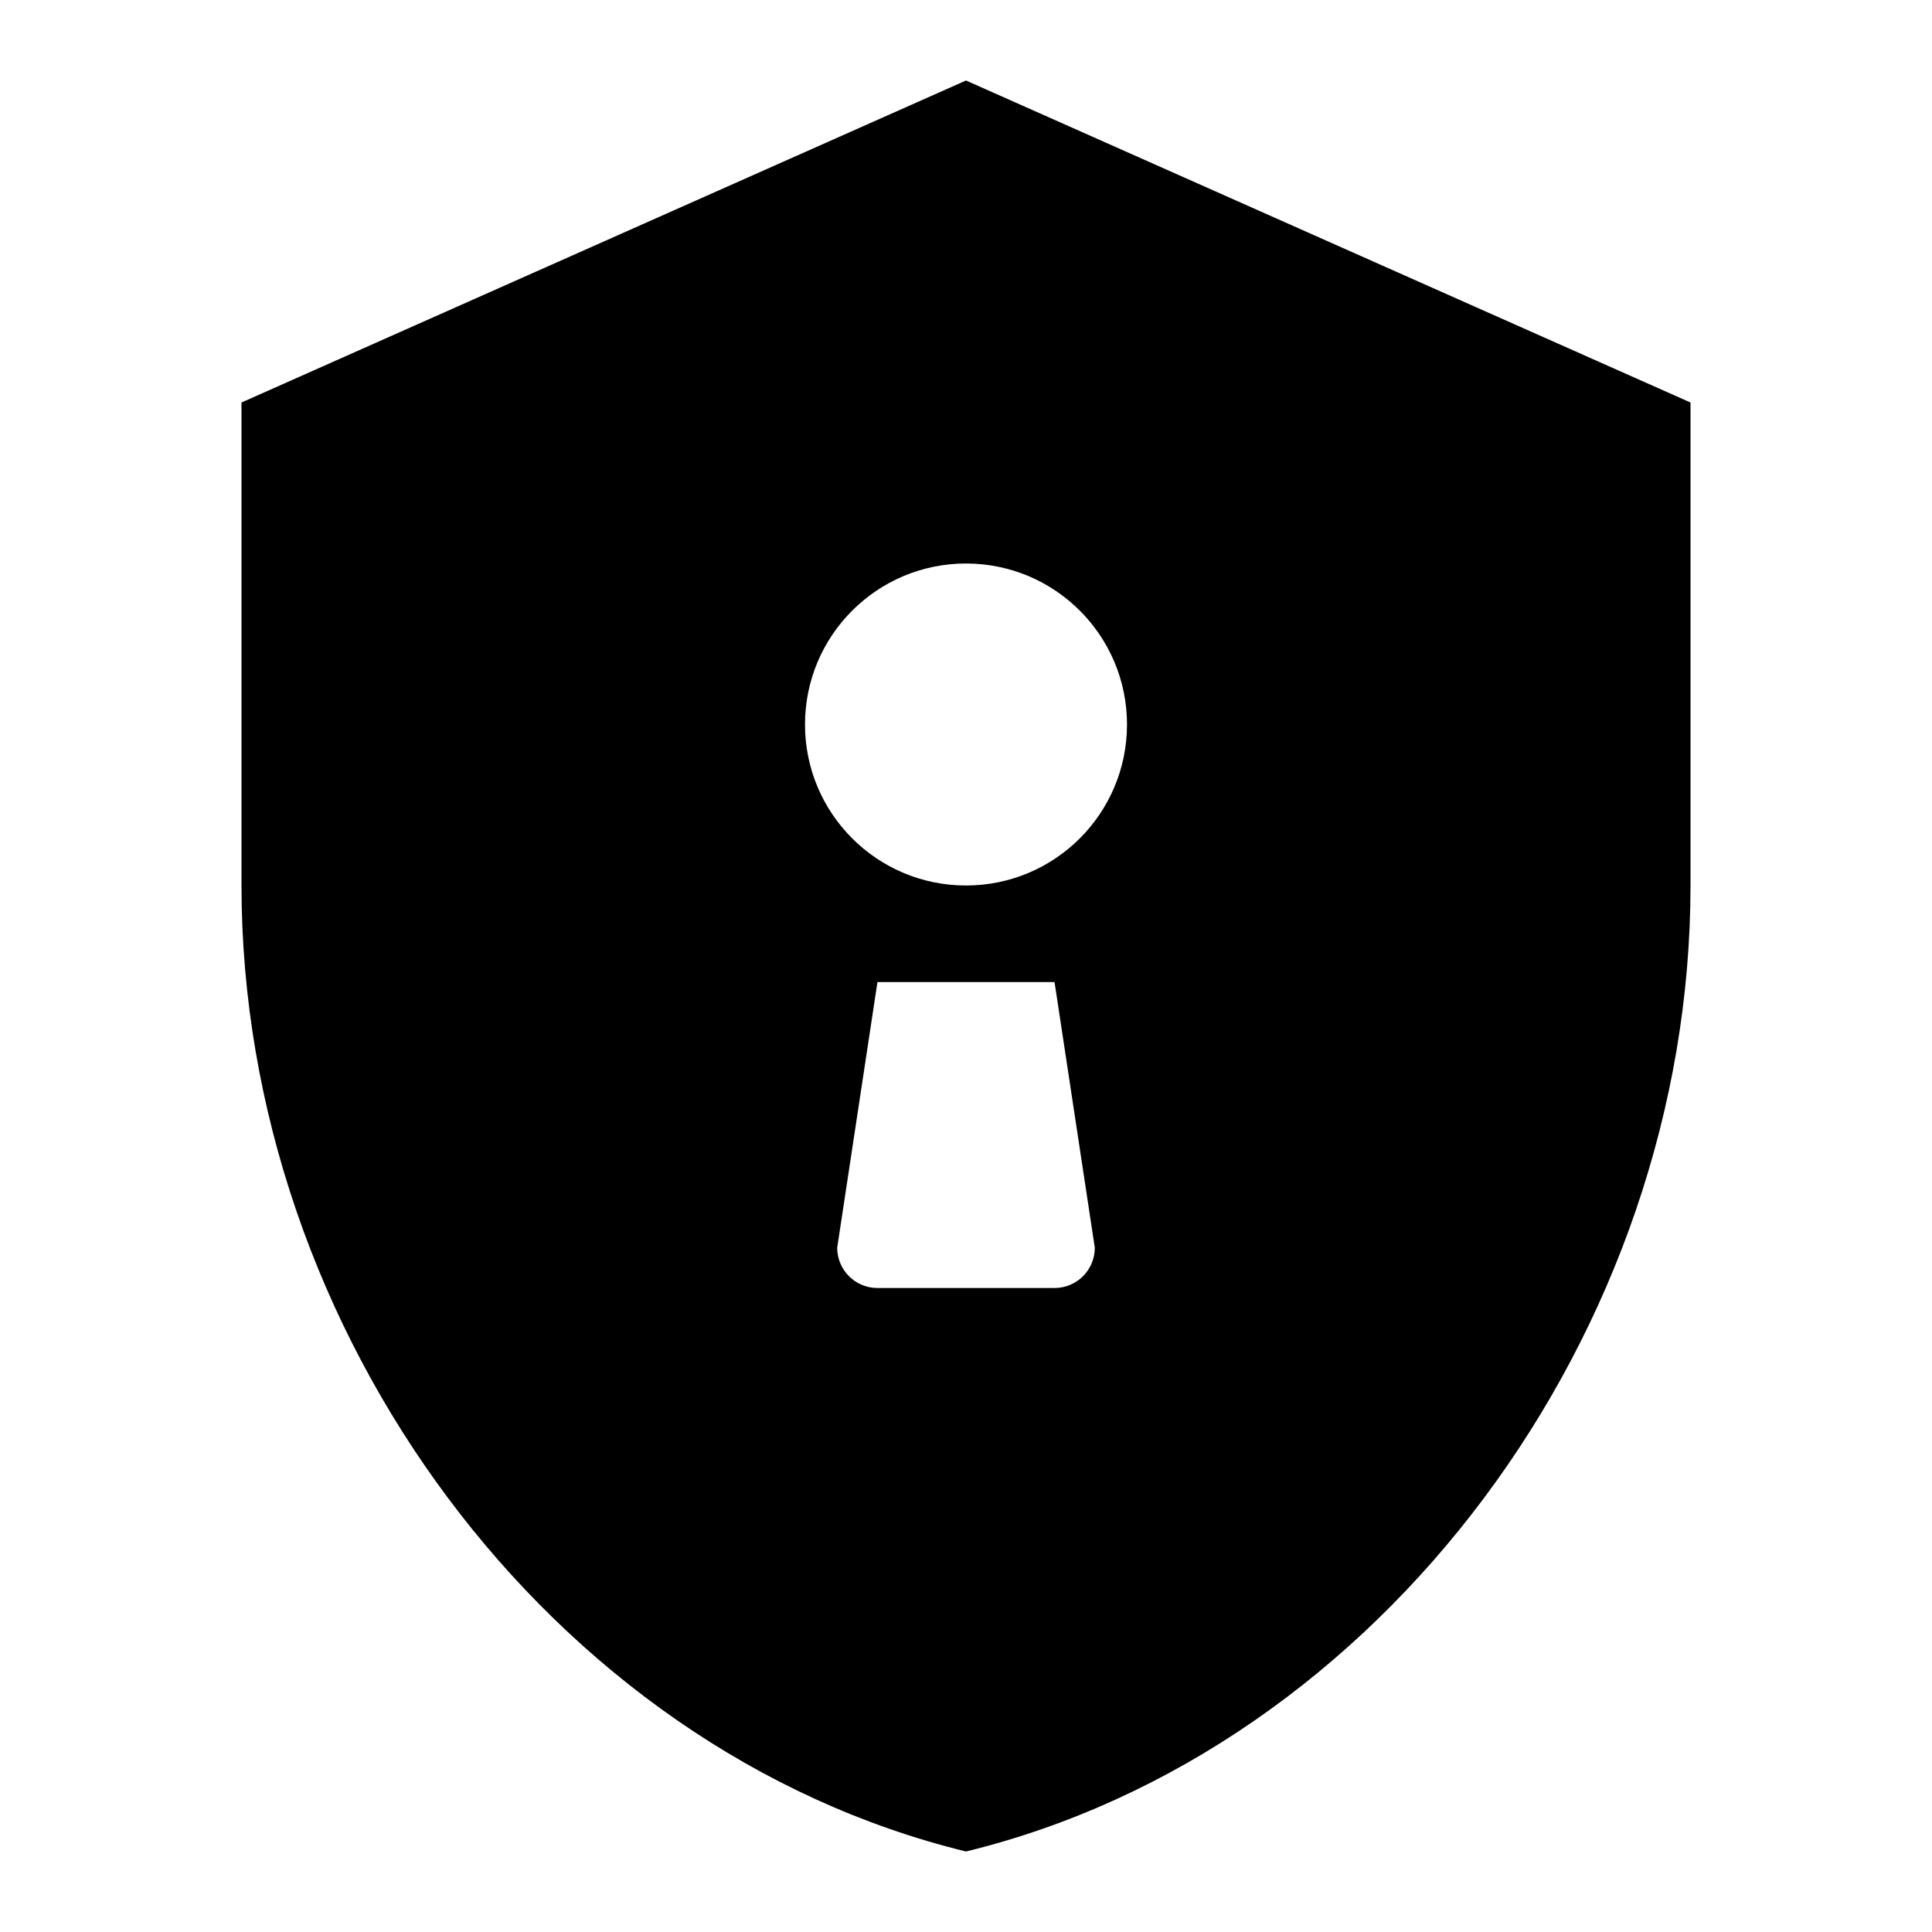
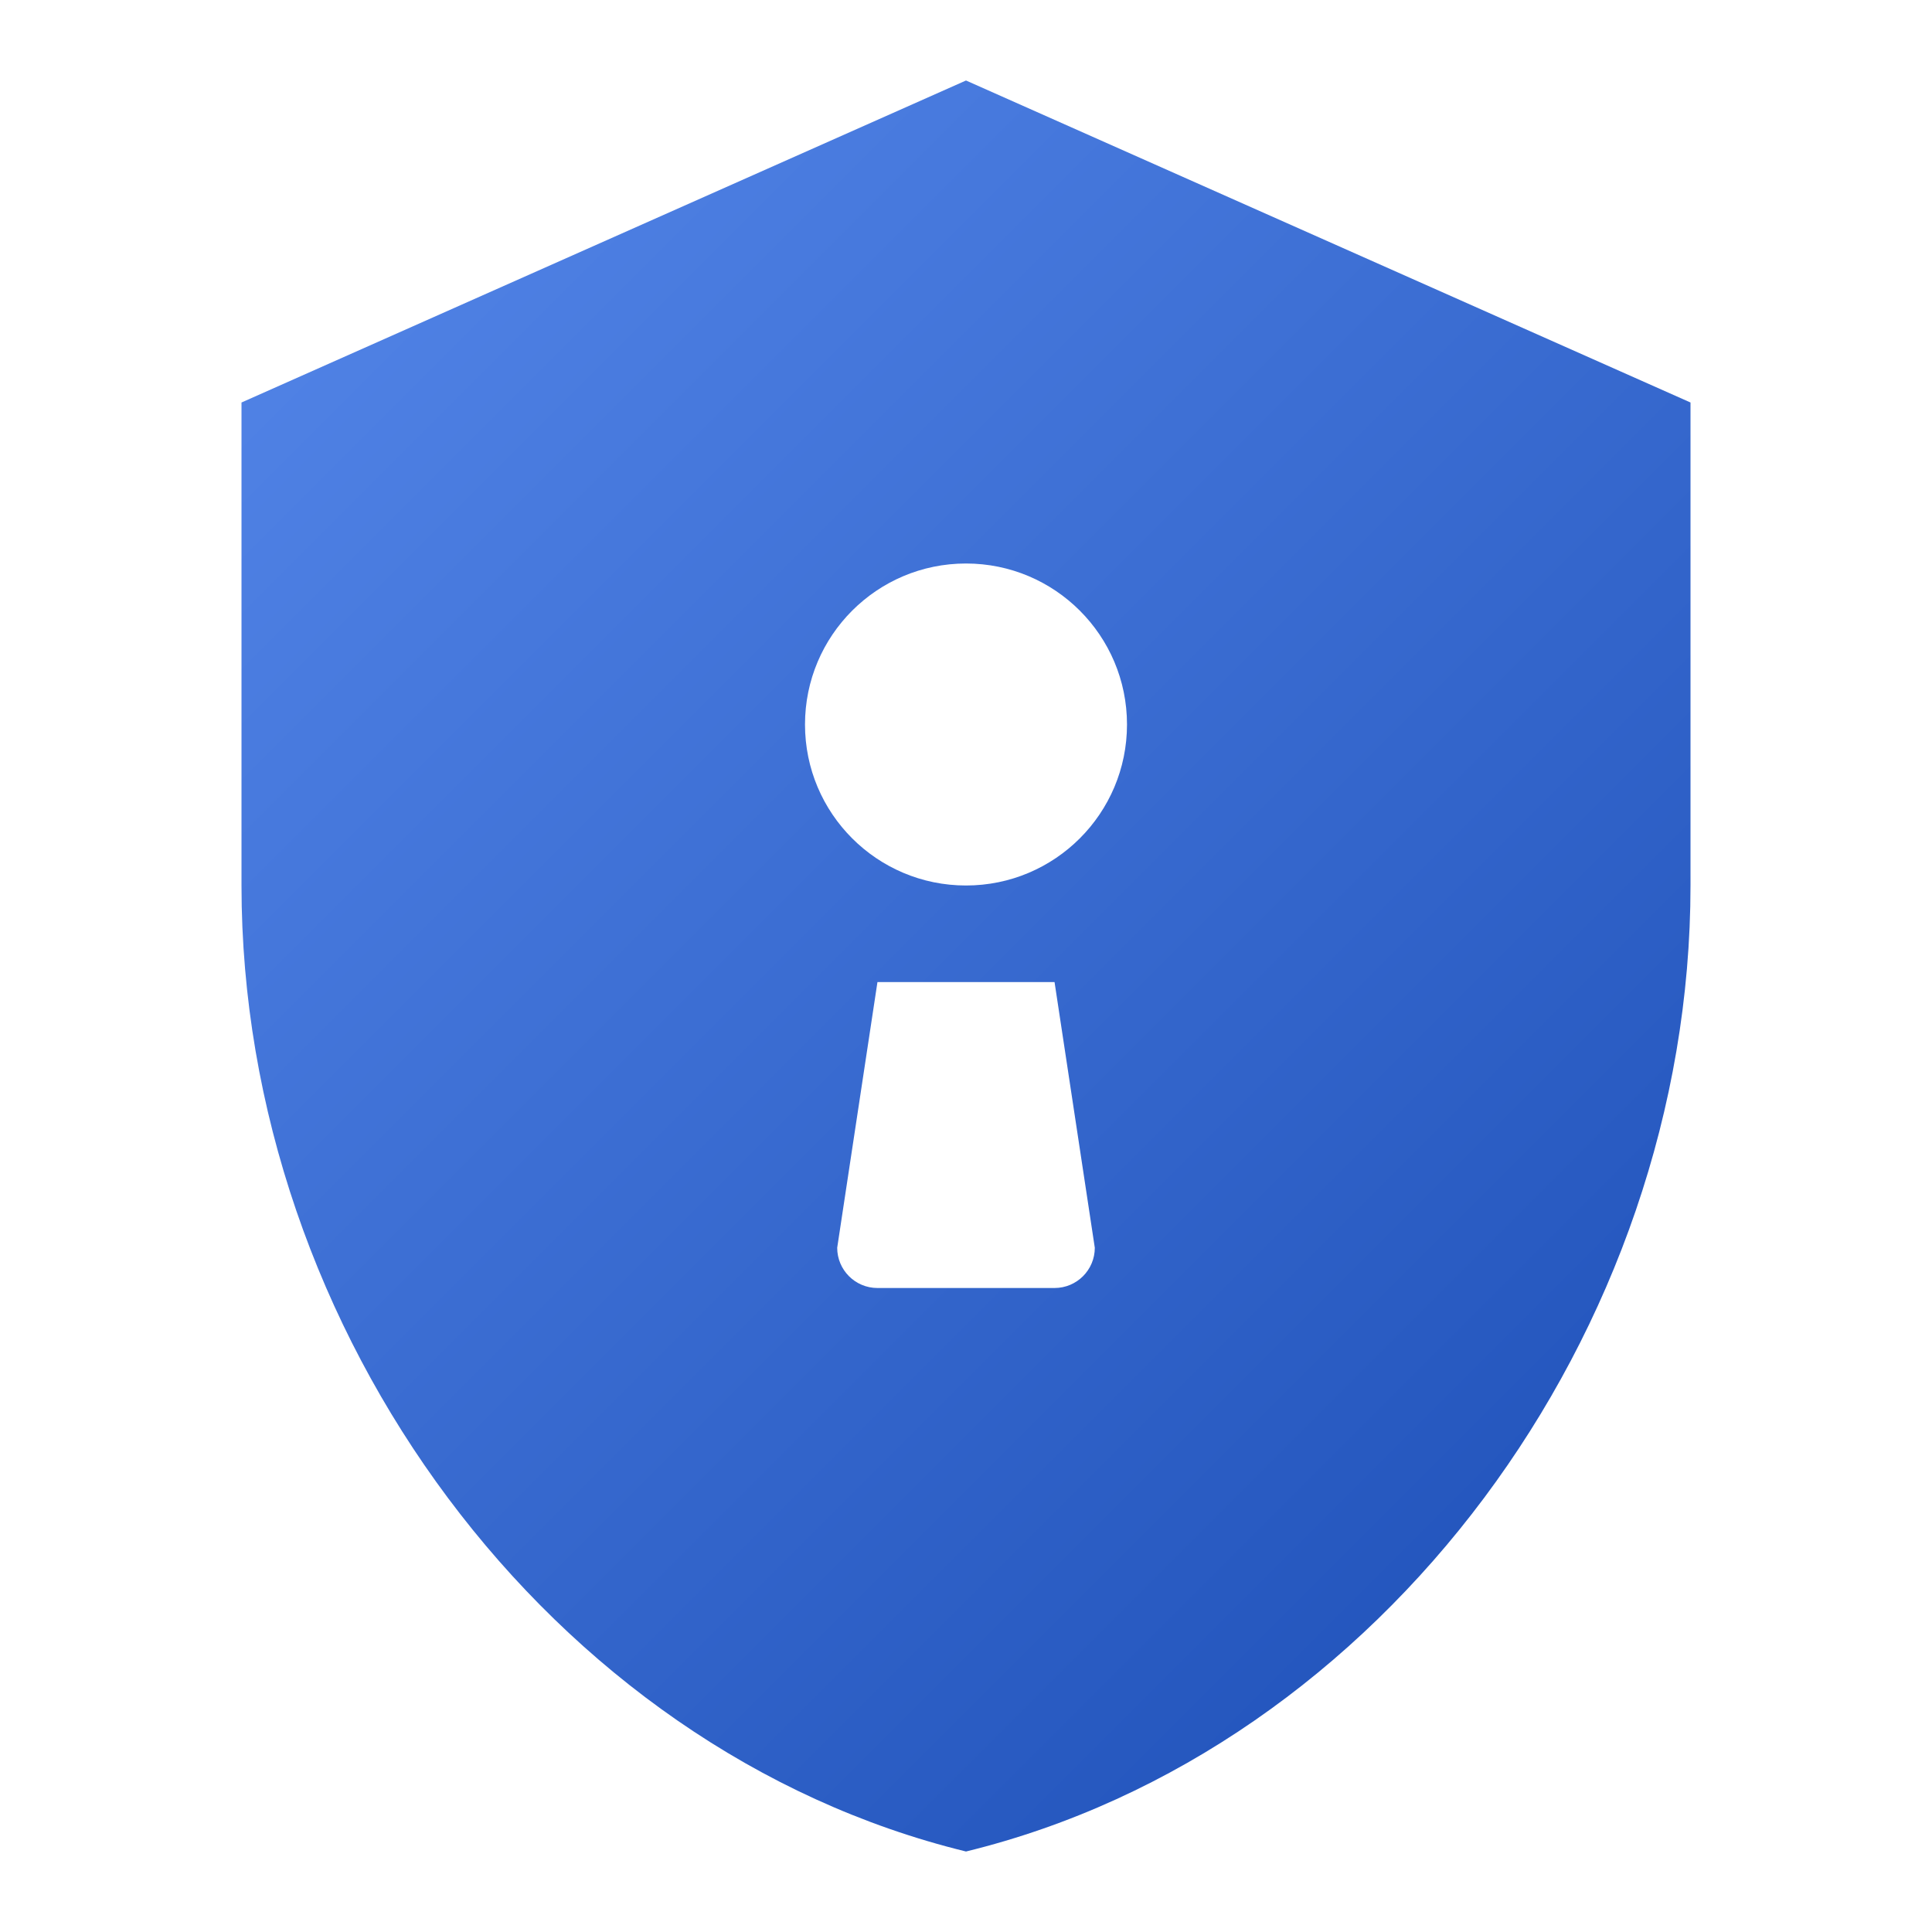
<svg xmlns="http://www.w3.org/2000/svg" viewBox="0 0 24 24">
-   <path fill-rule="evenodd" clip-rule="evenodd" d="M12 1 3 5v6c0 5.55 3.84 10.74 9 12 5.16-1.26 9-6.45 9-12V5l-9-4Zm0 6a2 2 0 1 1 0 4 2 2 0 0 1 0-4Zm-1.1 5.2h2.2l.5 3.3a.5.5 0 0 1-.5.5h-2.2a.5.5 0 0 1-.5-.5l.5-3.3Z" />
+   <linearGradient id="vw" x1="0" y1="0" x2="24" y2="24" gradientUnits="userSpaceOnUse">
+     <stop offset="0" stop-color="#5b8def" />
+     <stop offset="1" stop-color="#1547b0" />
+   </linearGradient>
+   <path fill="url(#vw)" fill-rule="evenodd" clip-rule="evenodd" d="M12 1 3 5v6c0 5.55 3.84 10.74 9 12 5.16-1.26 9-6.45 9-12V5l-9-4Zm0 6a2 2 0 1 1 0 4 2 2 0 0 1 0-4Zm-1.1 5.2h2.2l.5 3.3a.5.5 0 0 1-.5.5h-2.2a.5.5 0 0 1-.5-.5l.5-3.3Z" />
</svg>
